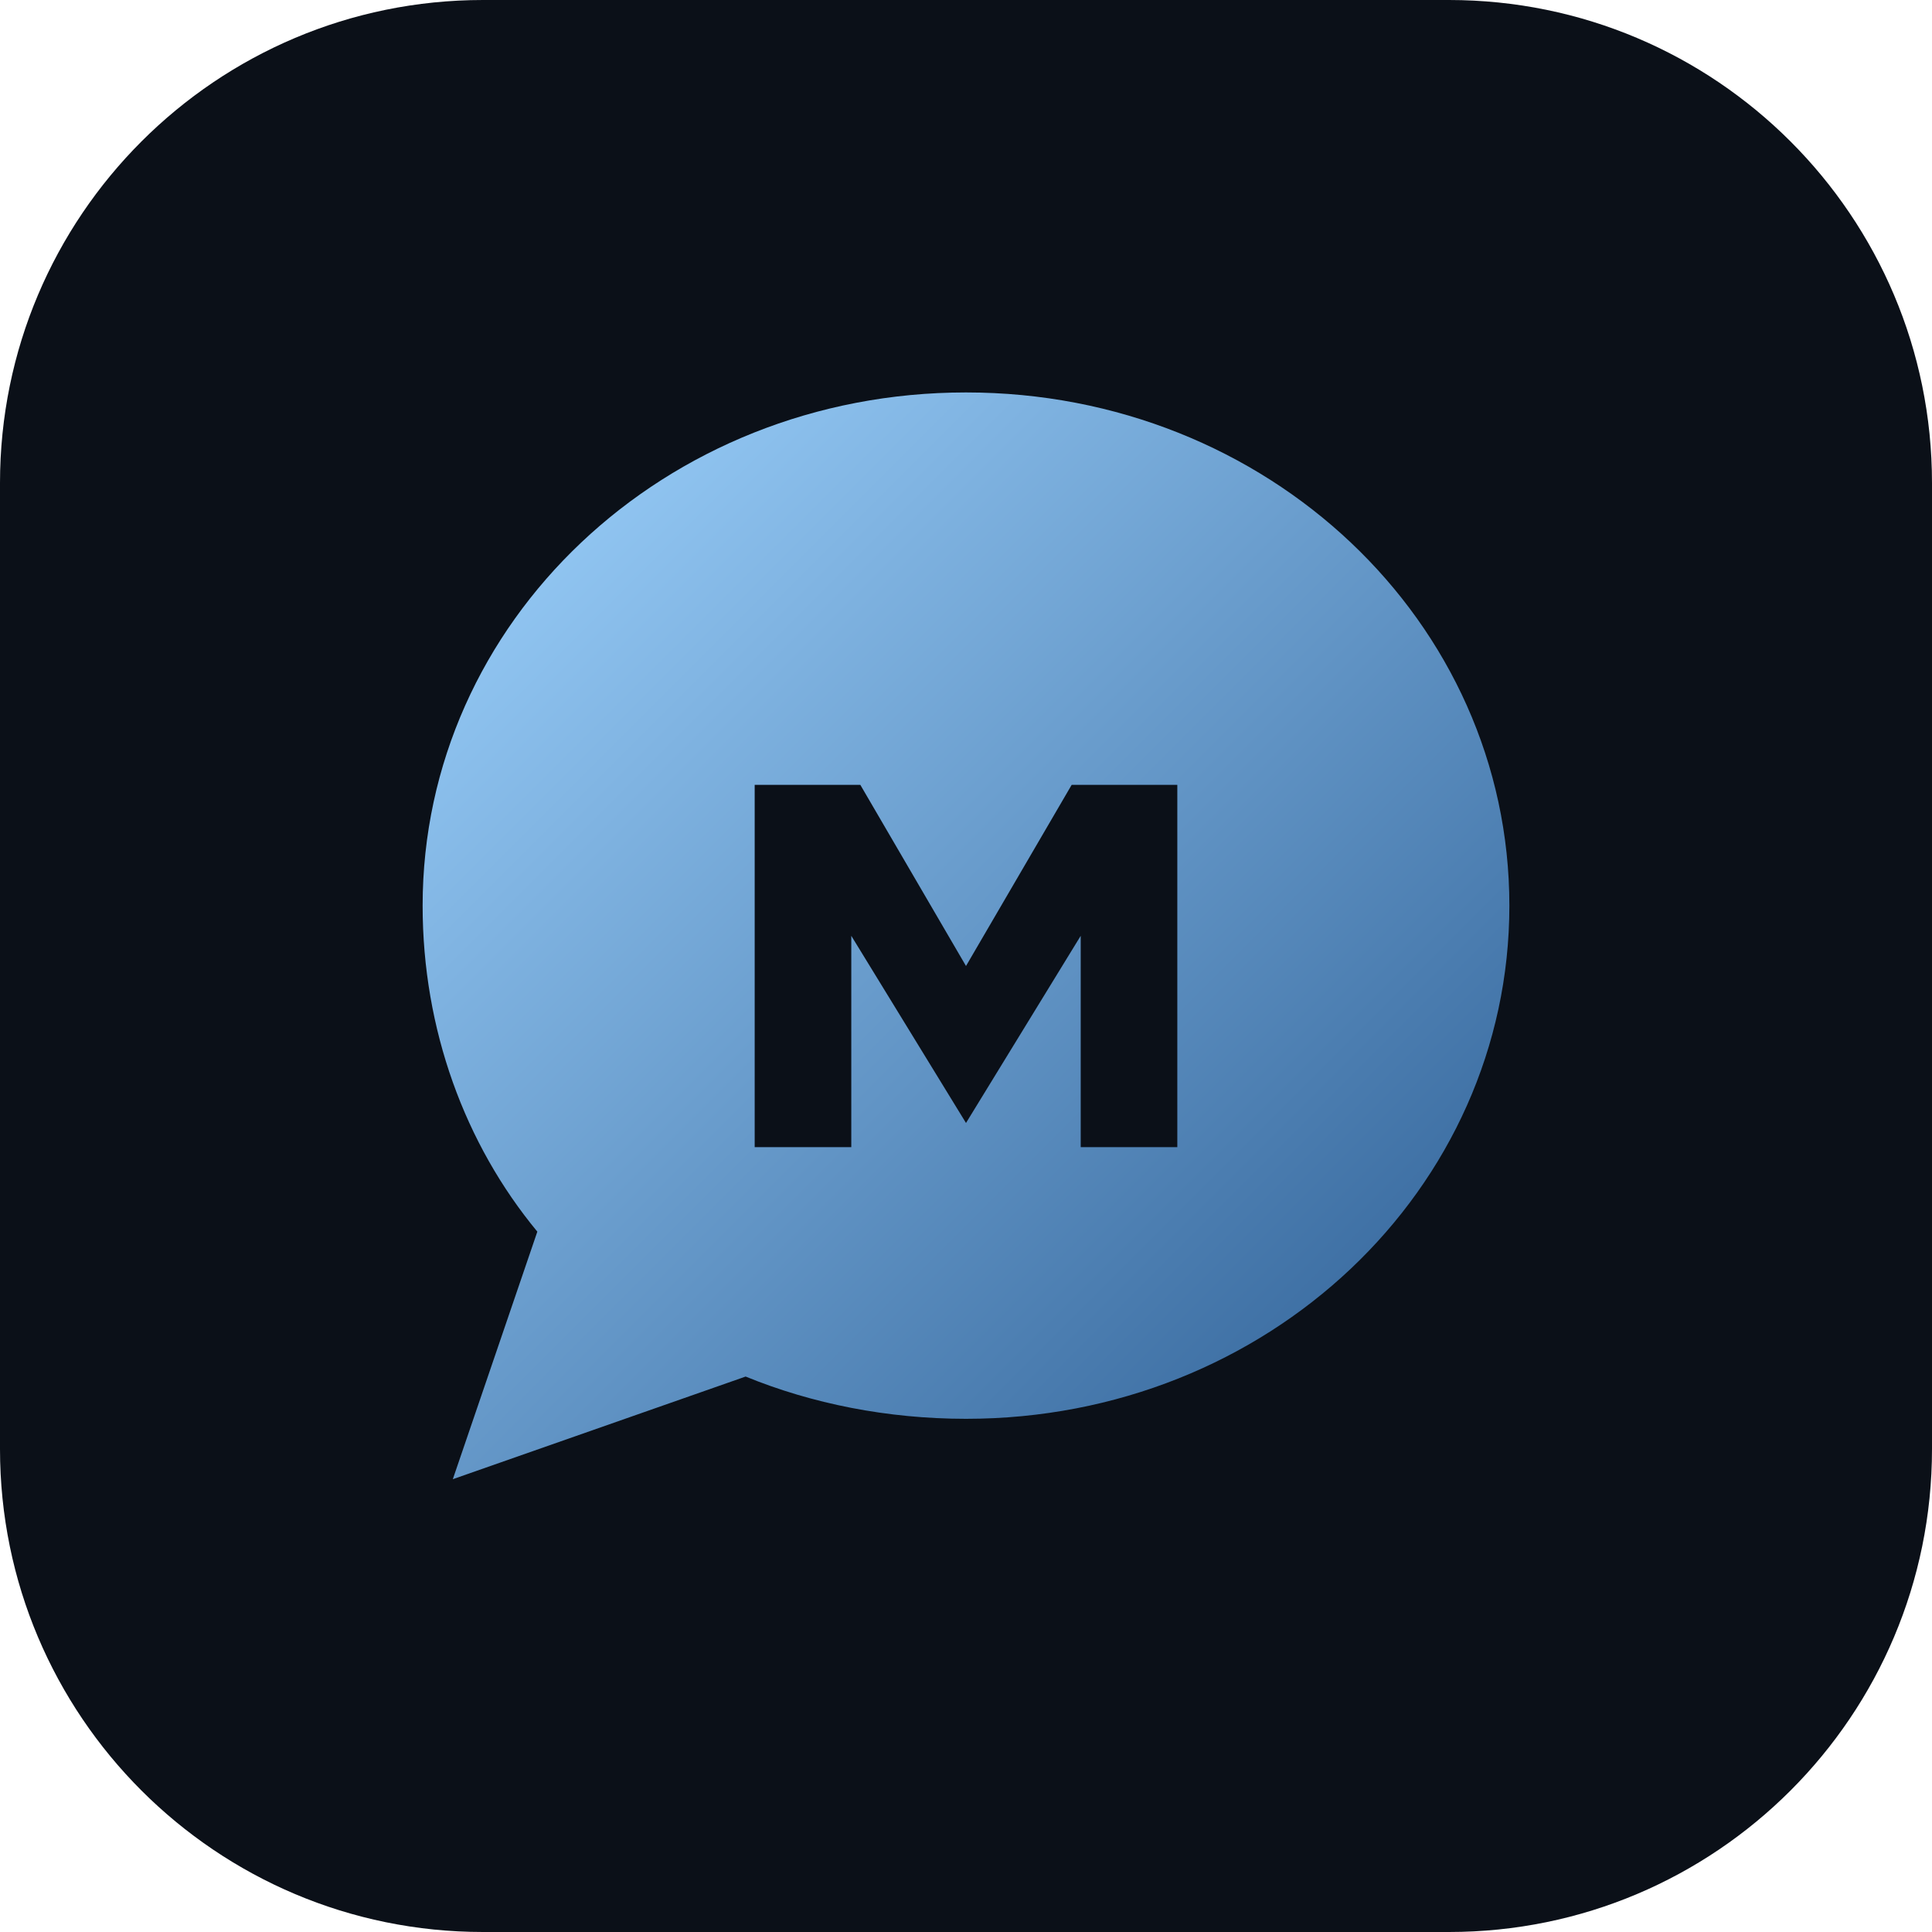
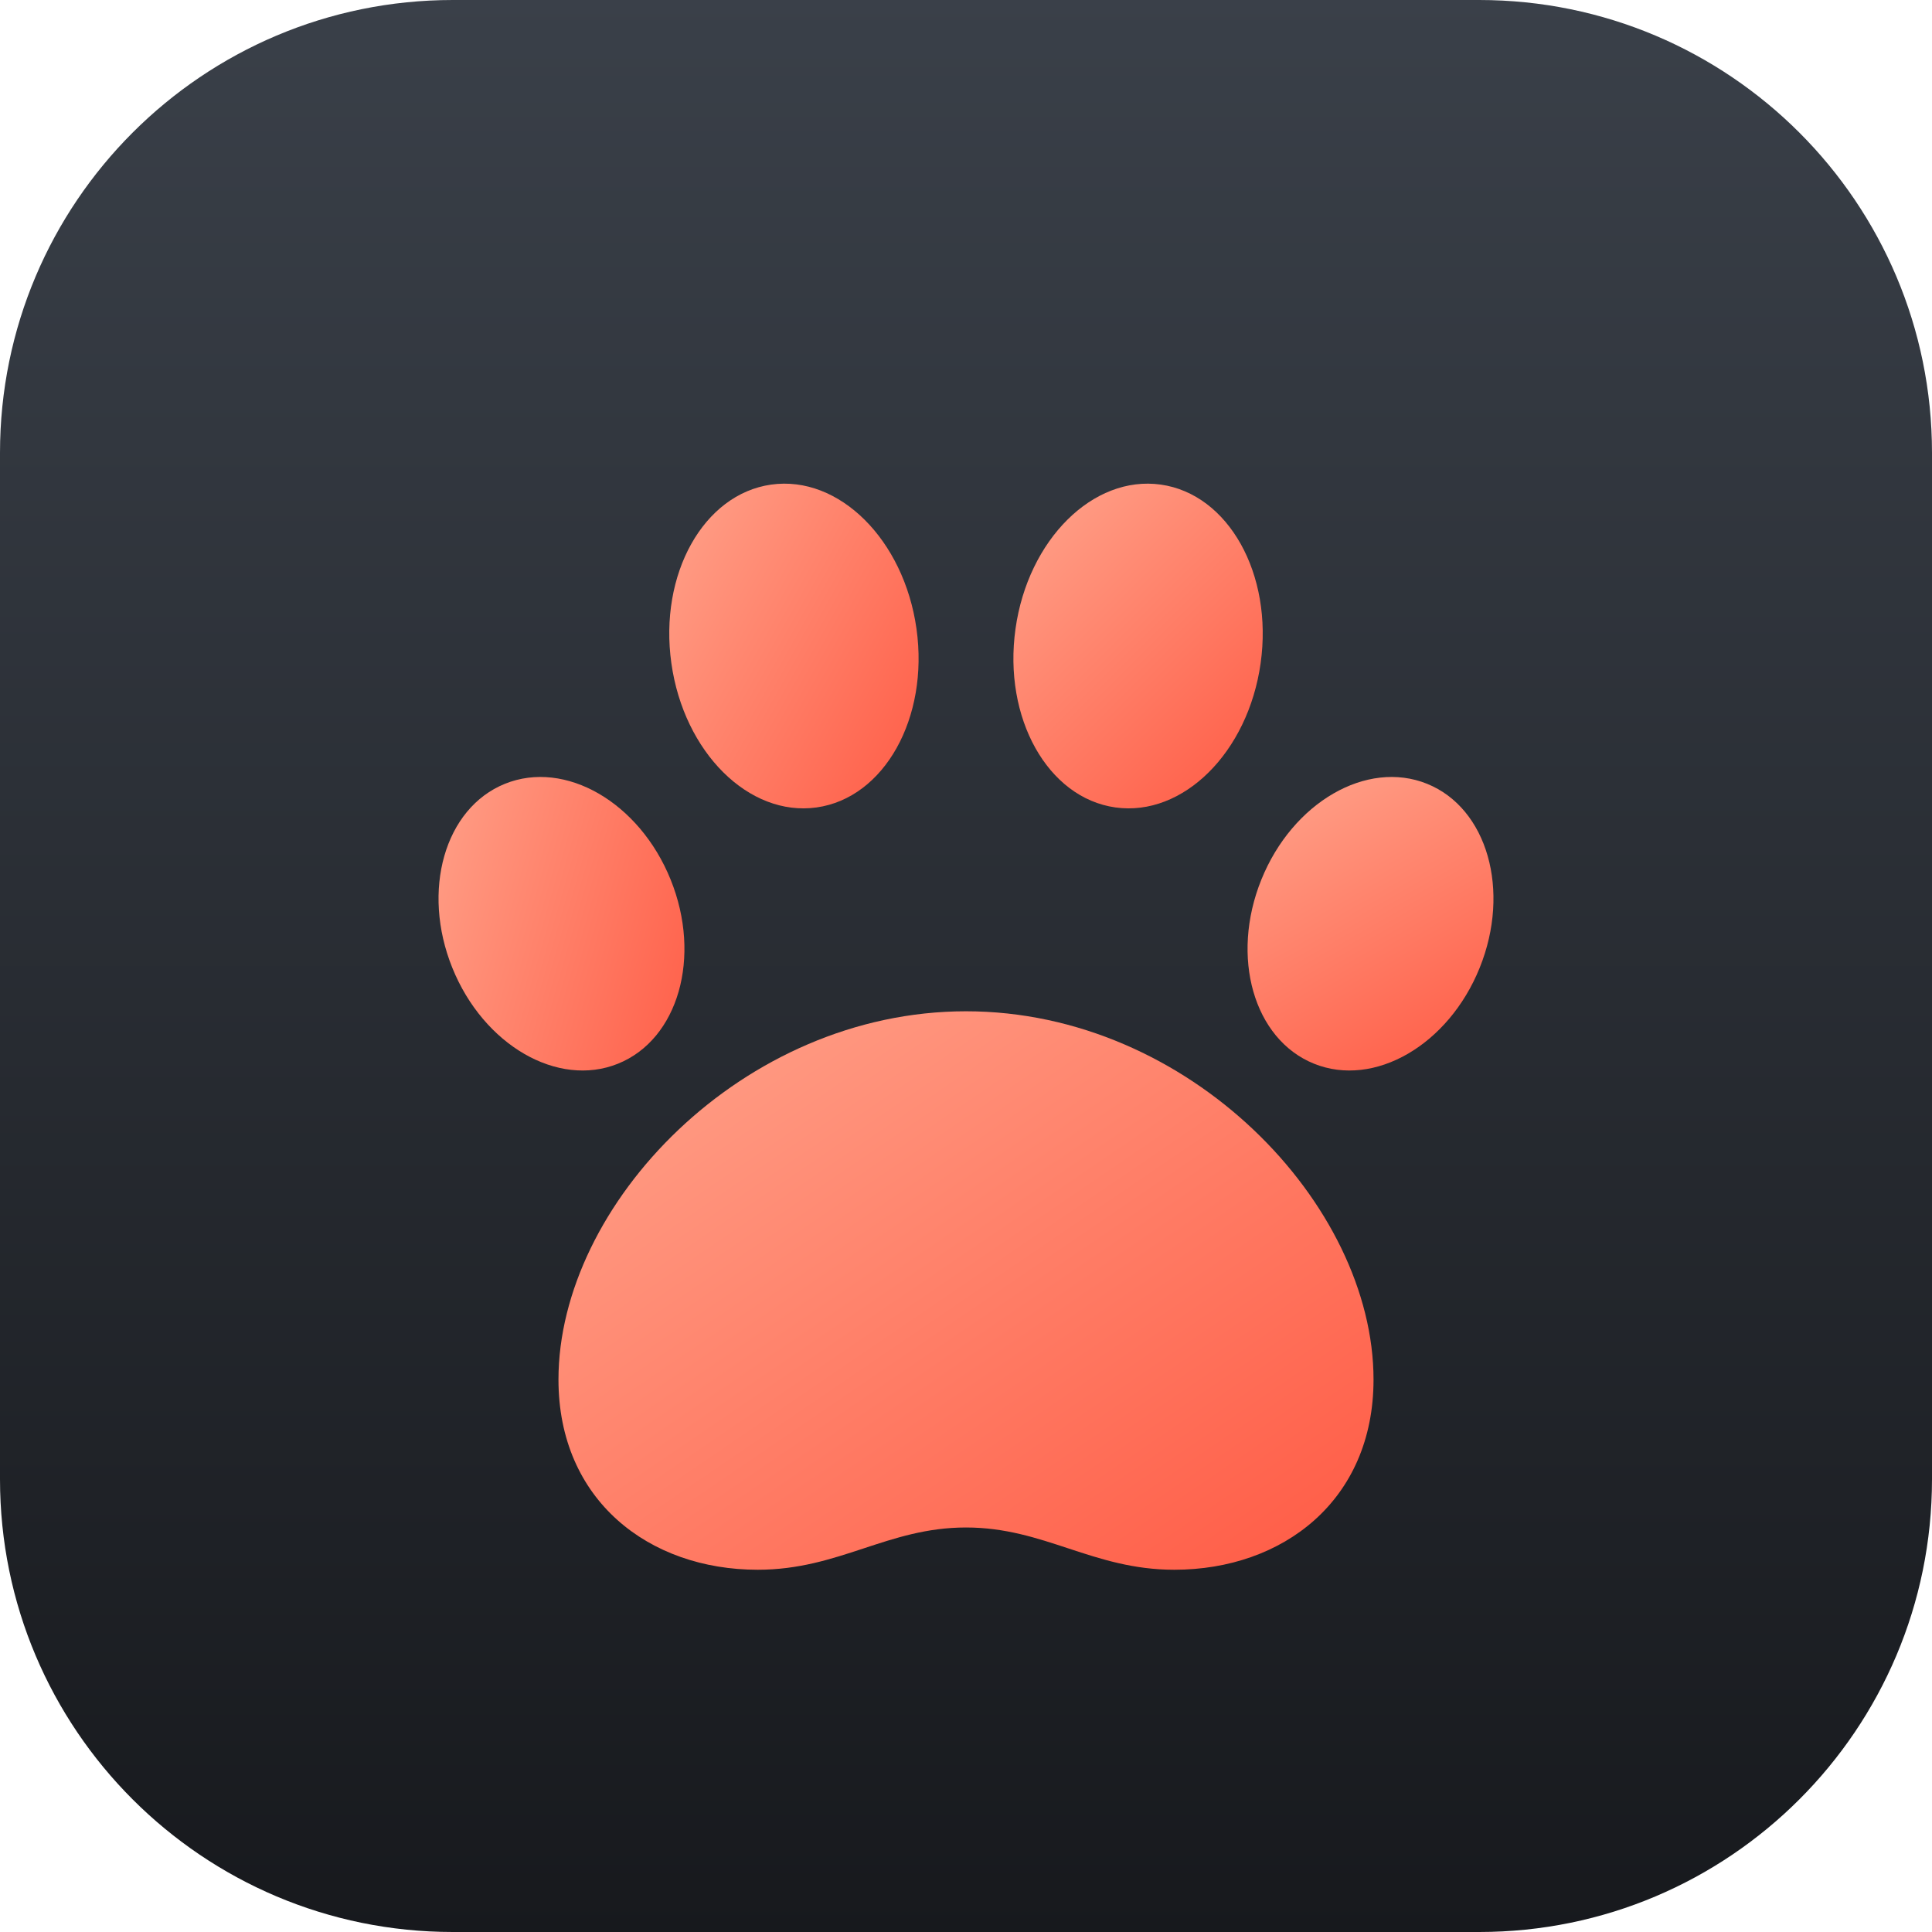
<svg xmlns="http://www.w3.org/2000/svg" viewBox="0 0 64 64">
  <defs>
-     <linearGradient id="g" x1="0" y1="0" x2="1" y2="1">
-       <stop offset="0" stop-color="#9fd4ff" />
-       <stop offset="1" stop-color="#2c5d93" />
+     <linearGradient id="bg" x1="0" y1="0" x2="0" y2="1">
+       <stop offset="0" stop-color="#3a4049" />
+       <stop offset="1" stop-color="#17191d" />
+     </linearGradient>
+     <linearGradient id="paw" x1="0" y1="0" x2="1" y2="1">
+       <stop offset="0" stop-color="#ffa48c" />
+       <stop offset="1" stop-color="#ff5a44" />
    </linearGradient>
  </defs>
-   <rect width="64" height="64" rx="16" fill="#0b1018" />
-   <path d="M14 30c0-9.4 8-17 18-17s18 7.6 18 17-8 17-18 17c-2.6 0-5.1-.5-7.3-1.4L15 49l2.8-8.2C15.4 37.9 14 34.1 14 30z" fill="url(#g)" />
-   <path d="M25 26h3.5l3.5 6 3.5-6H39v12h-3.2v-7l-3.8 6.2-3.8-6.2v7H25z" fill="#0b1018" />
+   <rect width="64" height="64" rx="15" fill="url(#bg)" />
+   <g fill="url(#paw)">
+     <path d="M32 33.5c-7.4 0-13.5 6.4-13.5 12.2 0 4 3 6.3 6.6 6.3 2.7 0 4.3-1.4 6.9-1.4s4.2 1.4 6.9 1.4c3.6 0 6.6-2.3 6.6-6.3 0-5.8-6.1-12.2-13.5-12.2z" />
+     <ellipse cx="18.6" cy="30.6" rx="3.9" ry="5" transform="rotate(-22 18.6 30.6)" />
+     <ellipse cx="26.3" cy="21.4" rx="4.1" ry="5.4" transform="rotate(-8 26.3 21.4)" />
+     <ellipse cx="37.7" cy="21.4" rx="4.1" ry="5.4" transform="rotate(8 37.7 21.4)" />
+     <ellipse cx="45.4" cy="30.6" rx="3.9" ry="5" transform="rotate(22 45.4 30.6)" />
+   </g>
</svg>
